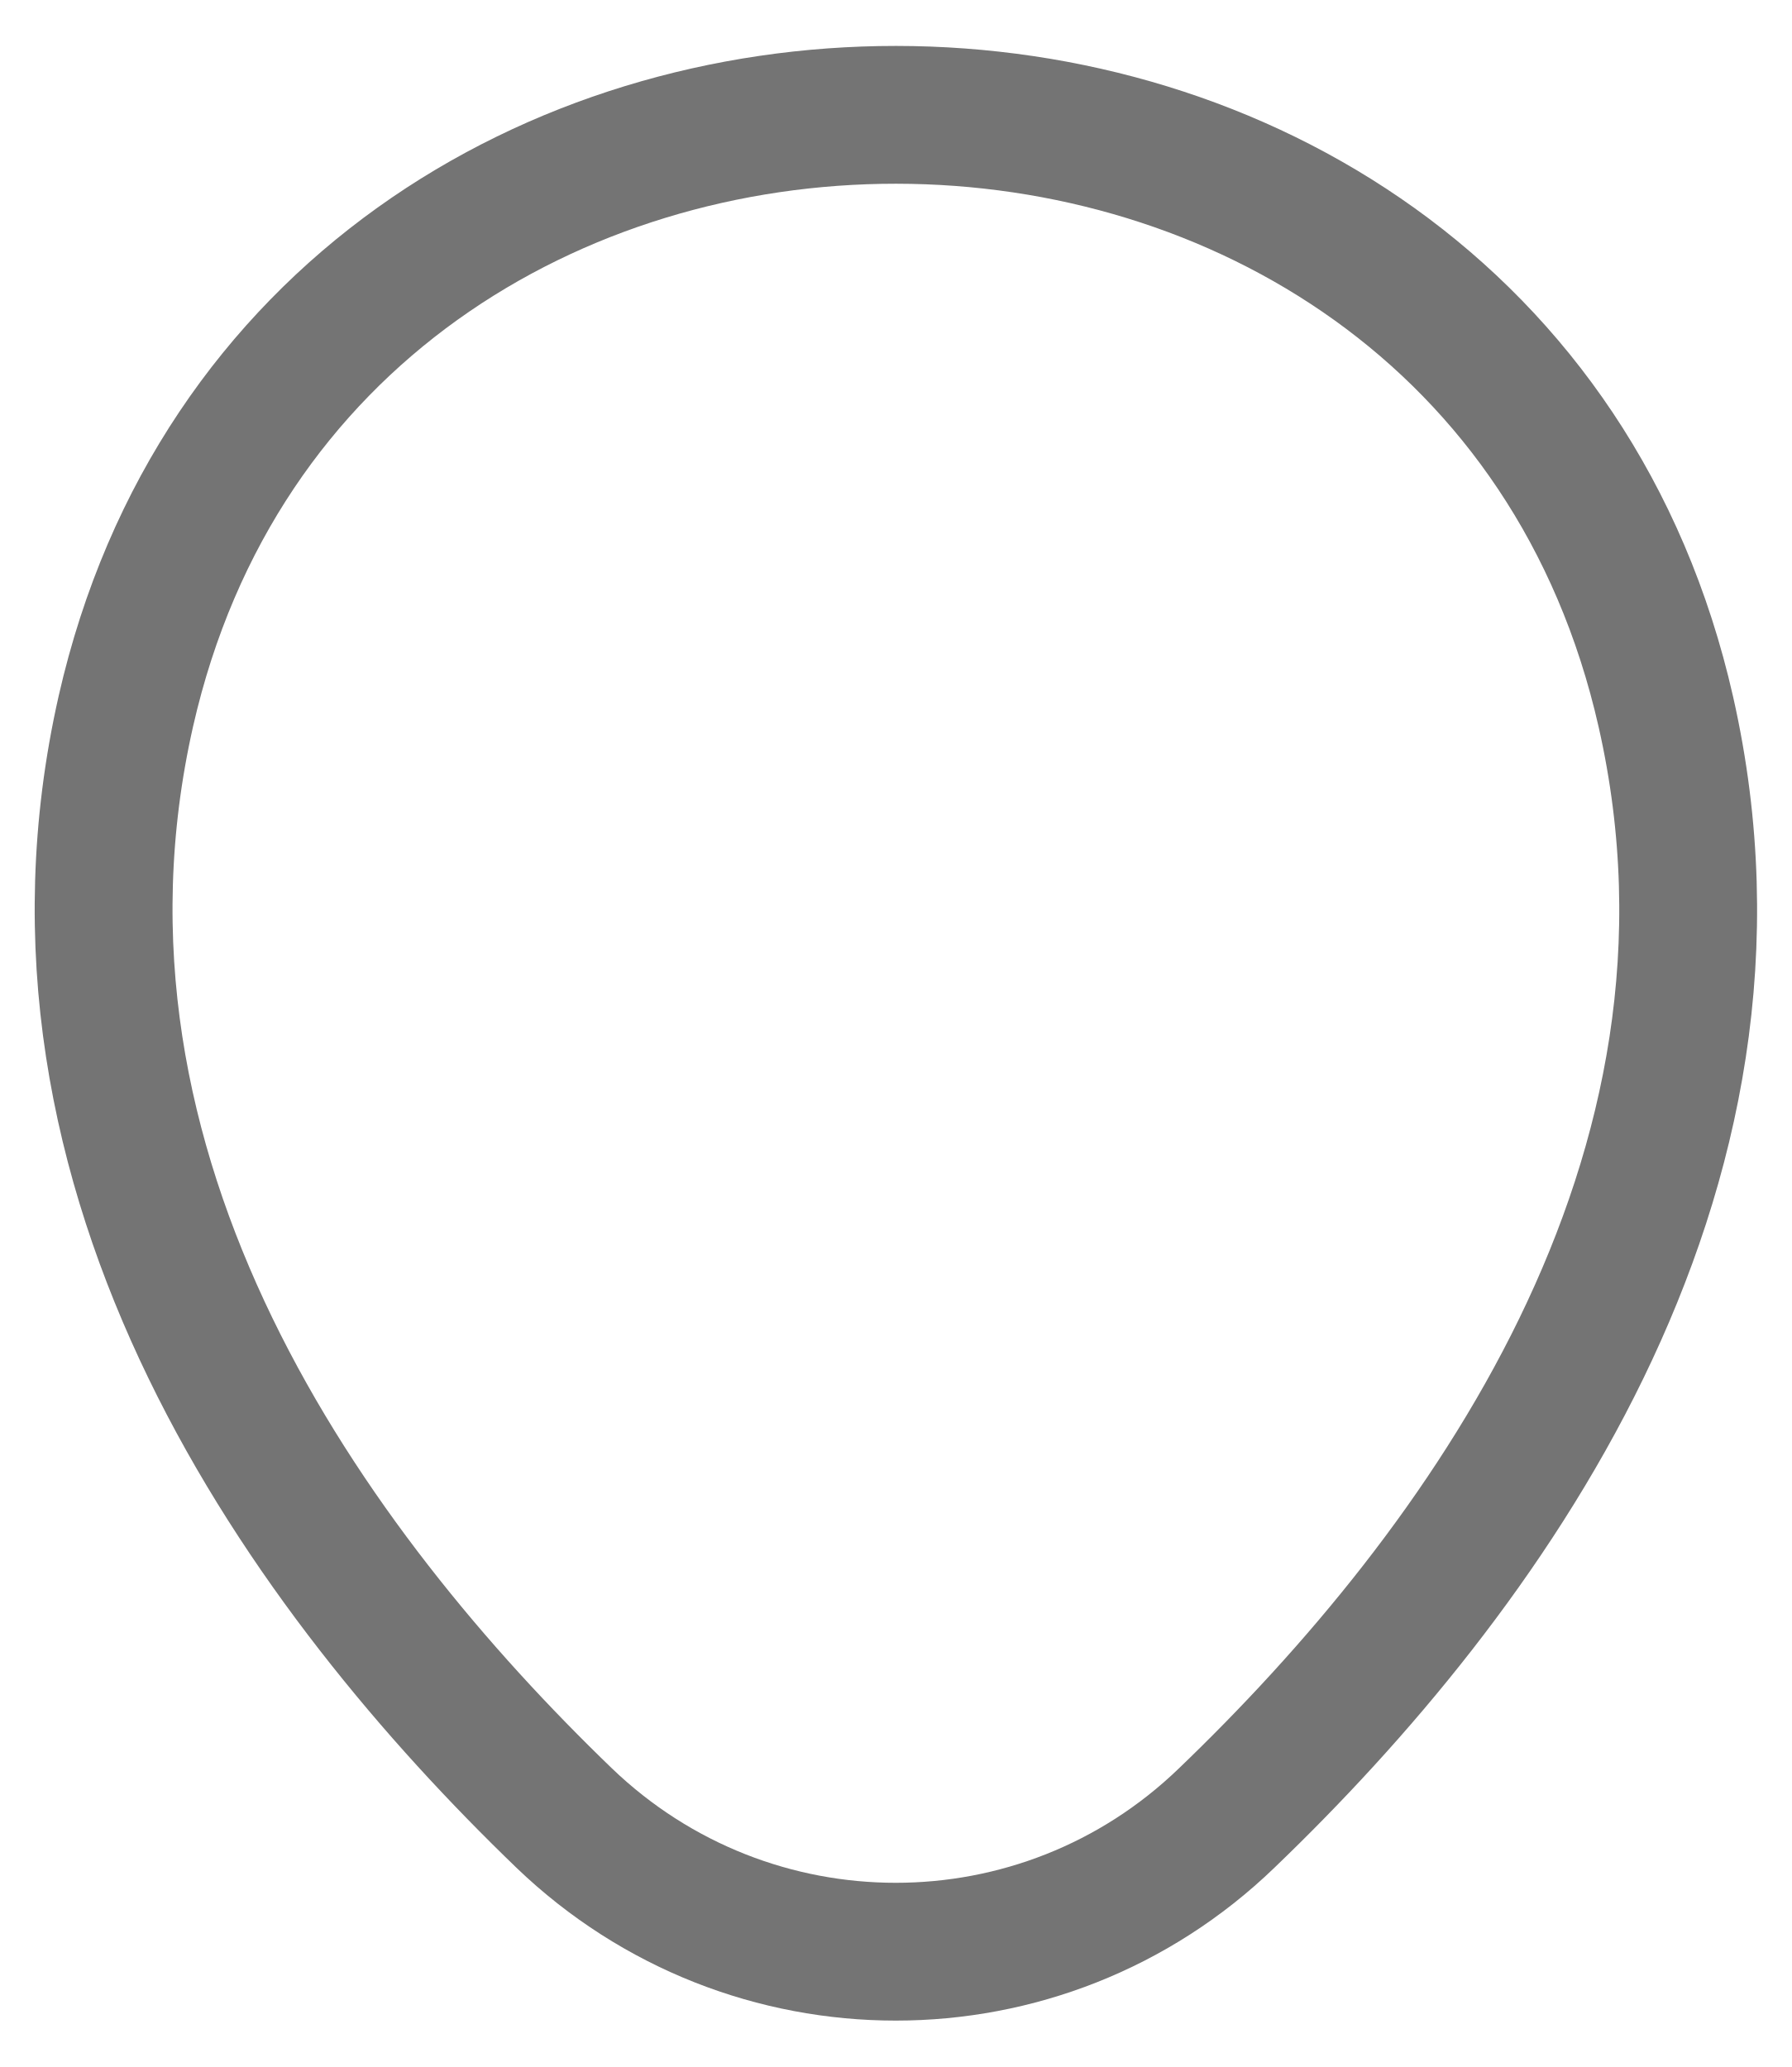
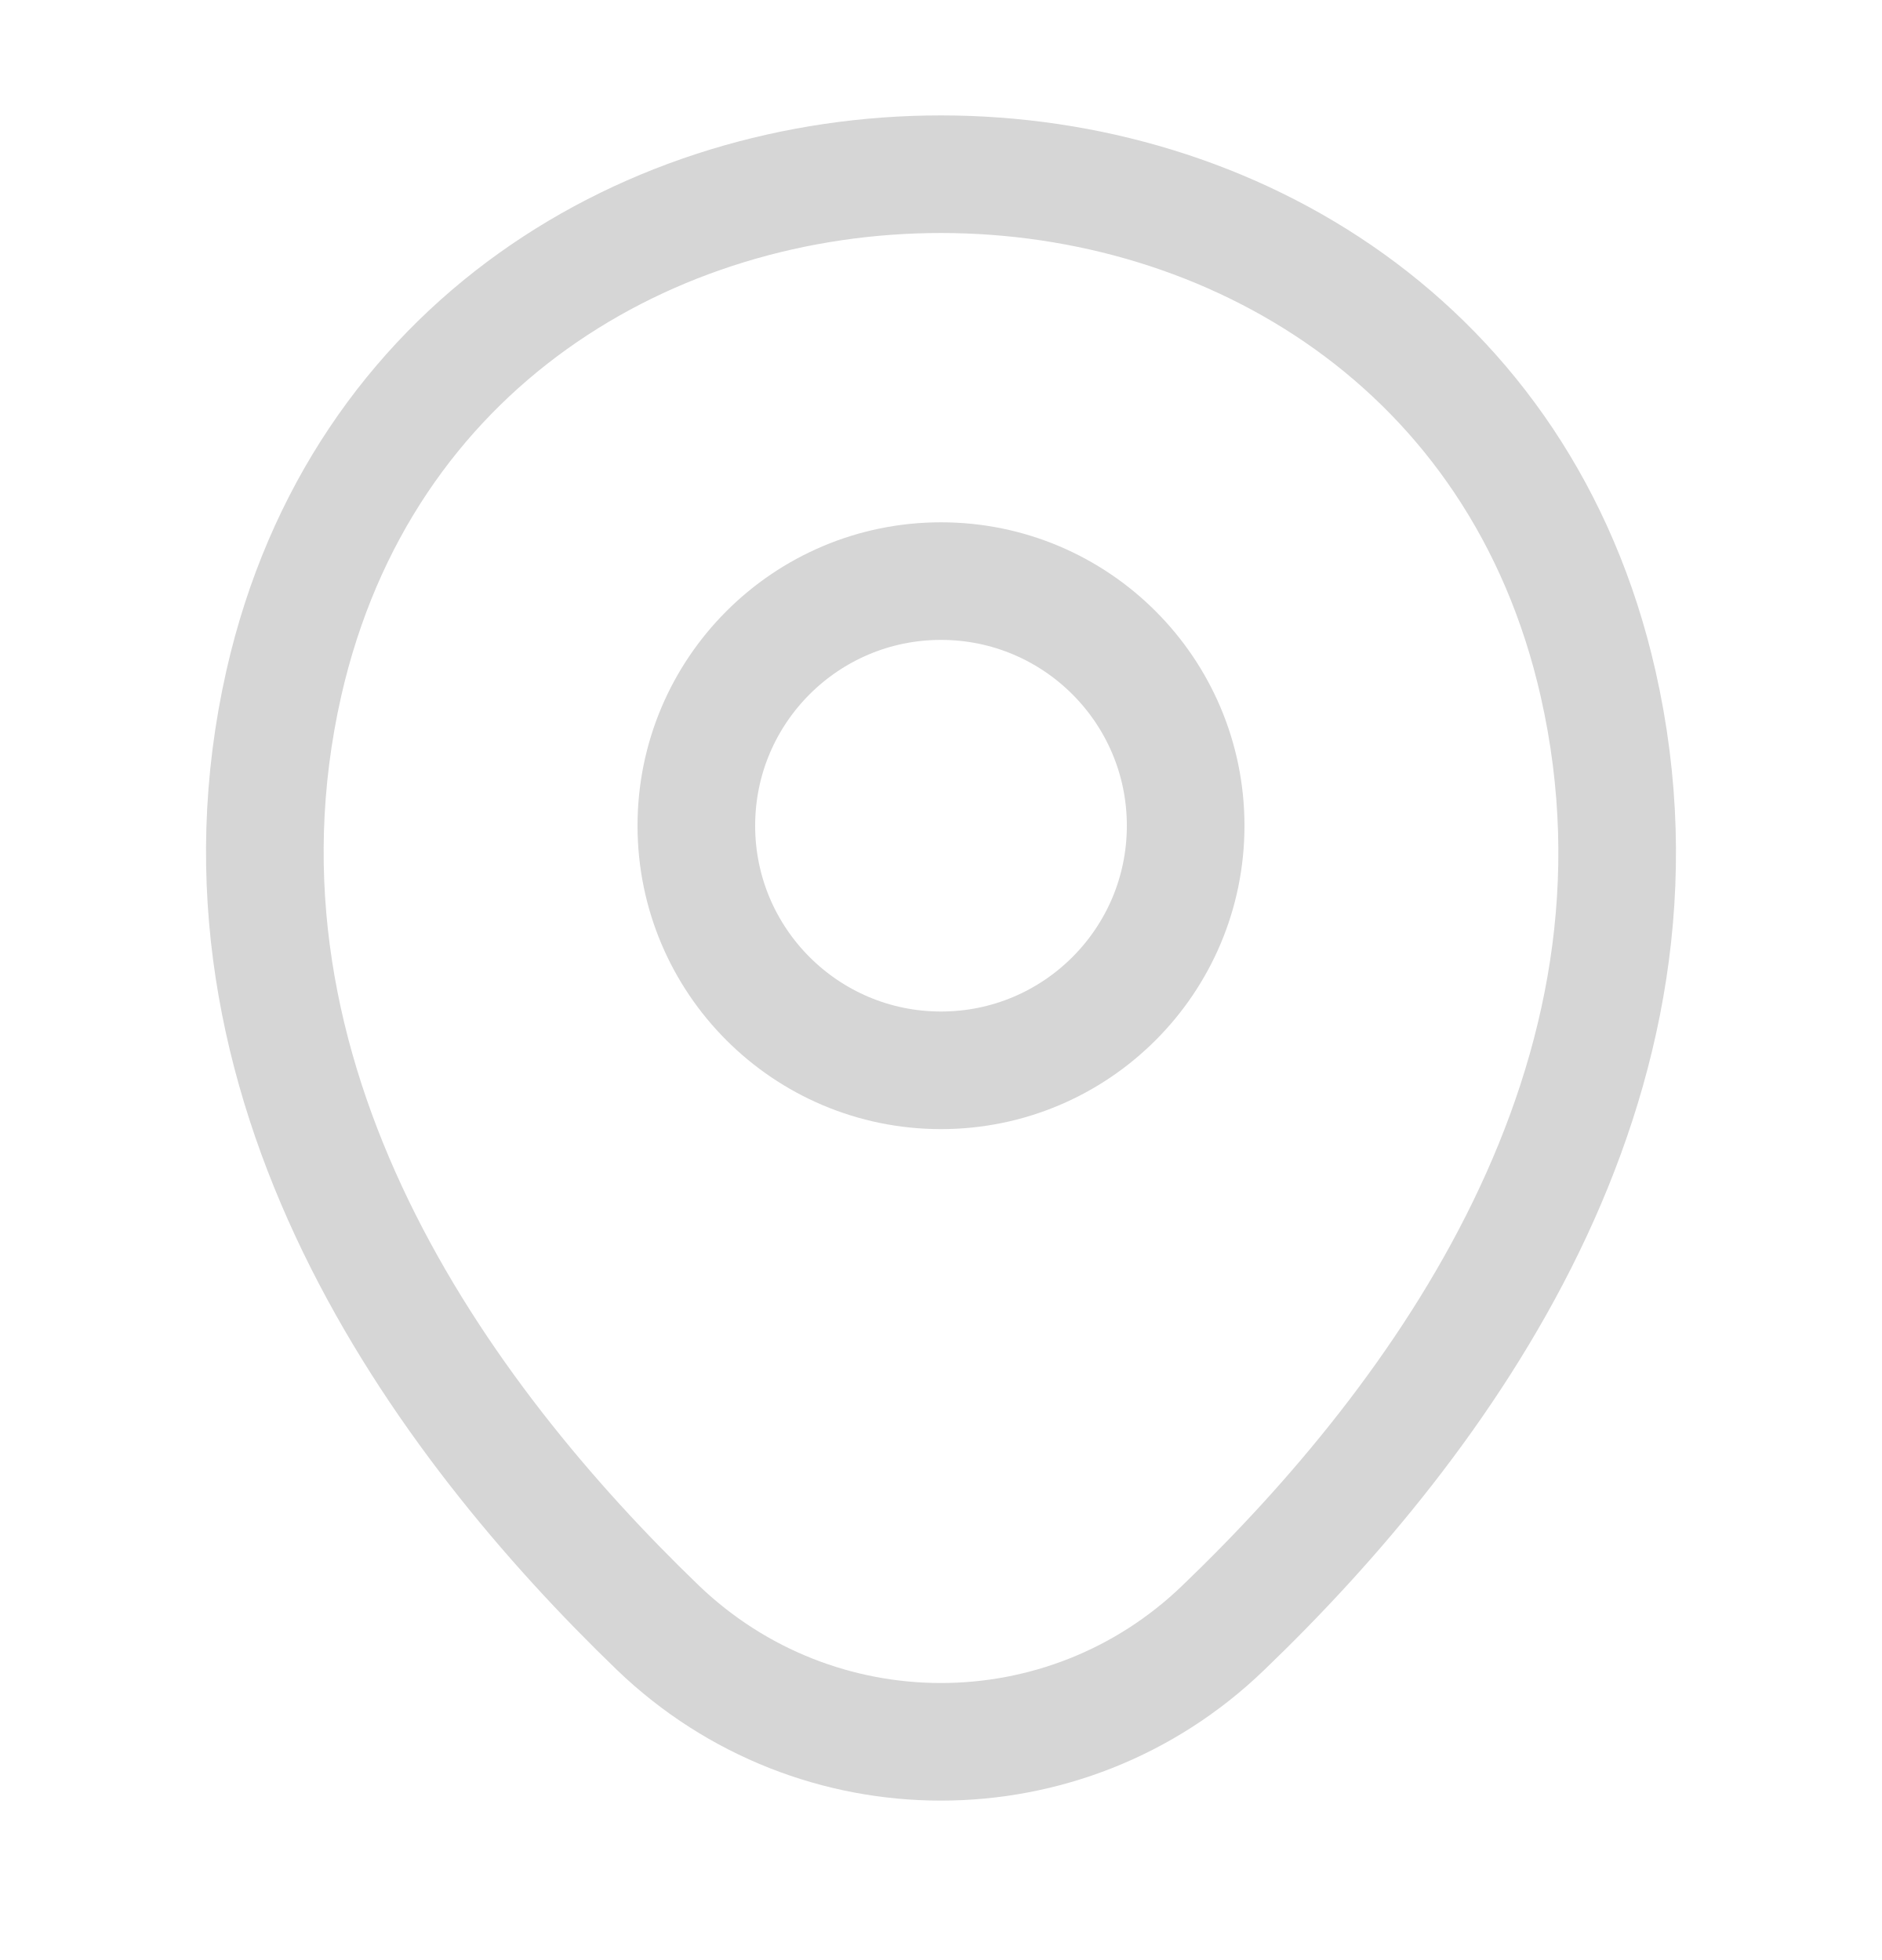
- <svg xmlns="http://www.w3.org/2000/svg" width="26" height="30" viewBox="0 0 26 30" fill="none">
-   <path d="M1.827 10.32C4.454 -1.227 21.56 -1.213 24.174 10.333C25.707 17.107 21.494 22.84 17.8 26.387C15.12 28.973 10.88 28.973 8.187 26.387C4.507 22.84 0.294 17.093 1.827 10.32Z" stroke="#747474" stroke-width="2" />
+ <svg xmlns="http://www.w3.org/2000/svg" width="24" height="25" viewBox="0 0 24 25" fill="none">
+   <path d="M12 13.652C13.723 13.652 15.12 12.255 15.12 10.532C15.12 8.809 13.723 7.412 12 7.412C10.277 7.412 8.88 8.809 8.88 10.532C8.88 12.255 10.277 13.652 12 13.652Z" stroke="#D6D6D6" stroke-width="1.5" />
+   <path d="M3.62 8.712C5.59 0.052 18.42 0.062 20.38 8.722C21.53 13.802 18.37 18.102 15.6 20.762C13.59 22.702 10.41 22.702 8.39 20.762C5.63 18.102 2.47 13.792 3.62 8.712Z" stroke="#D6D6D6" stroke-width="1.5" />
</svg>
